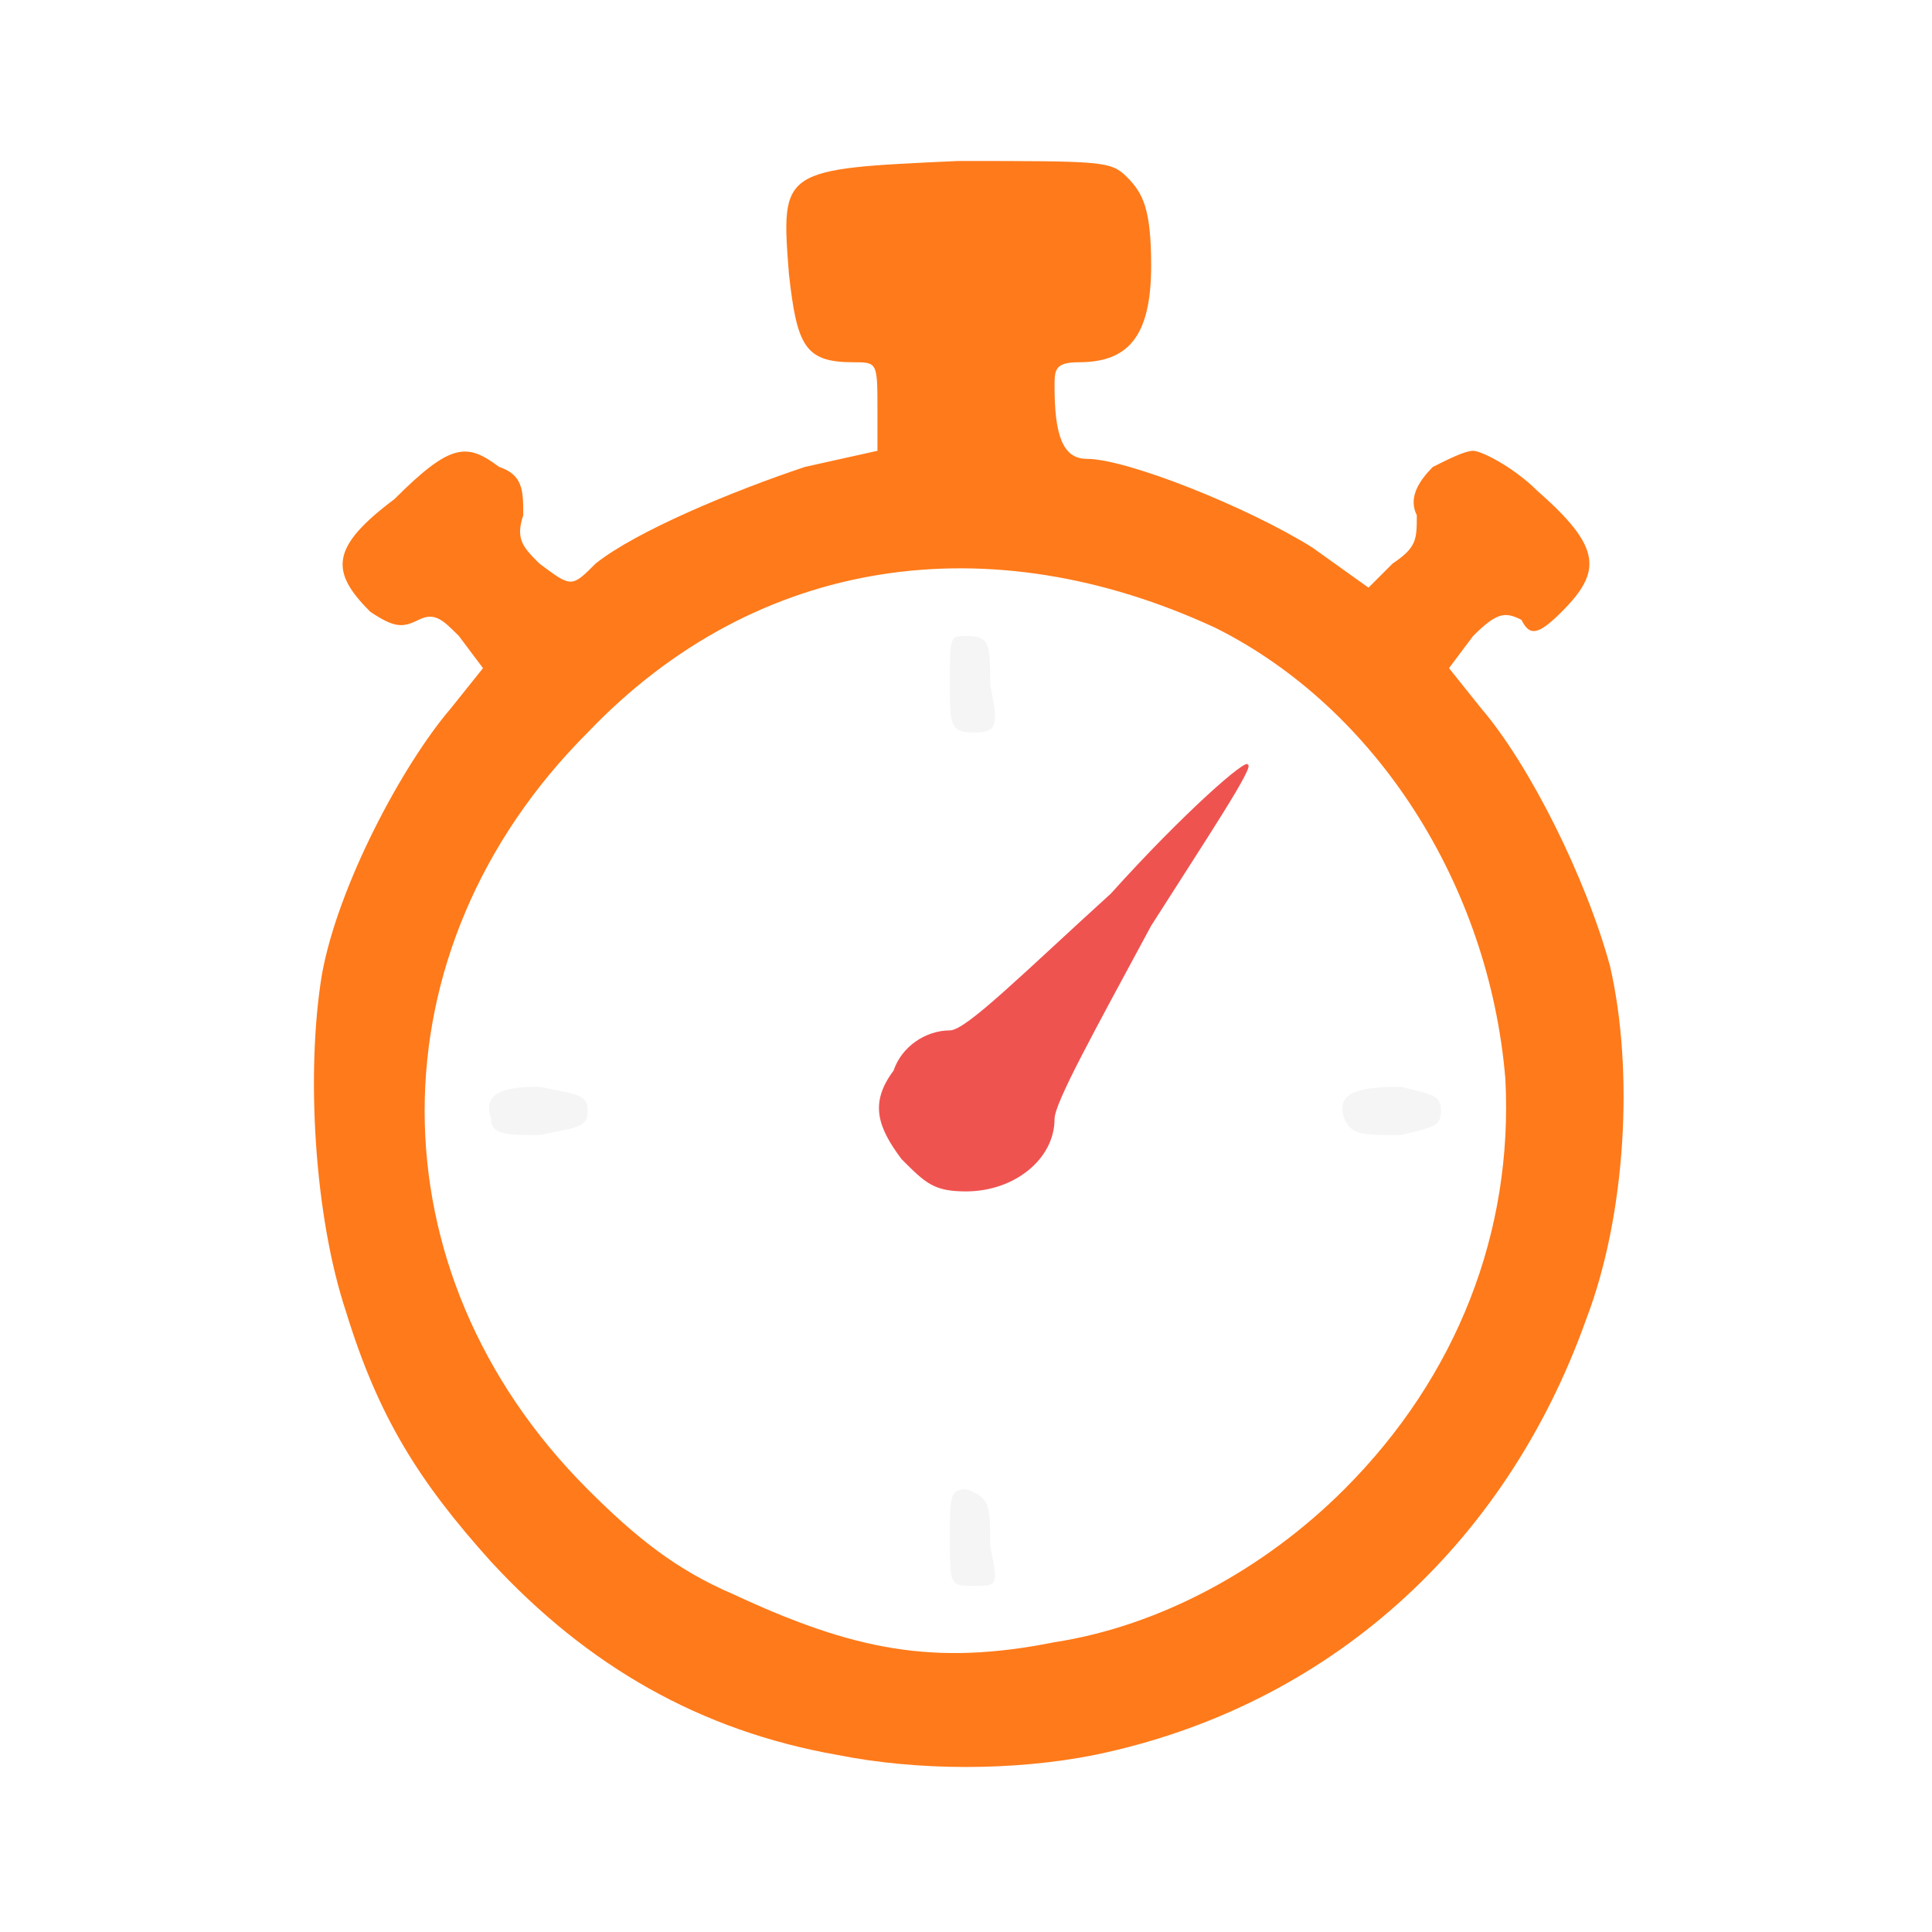
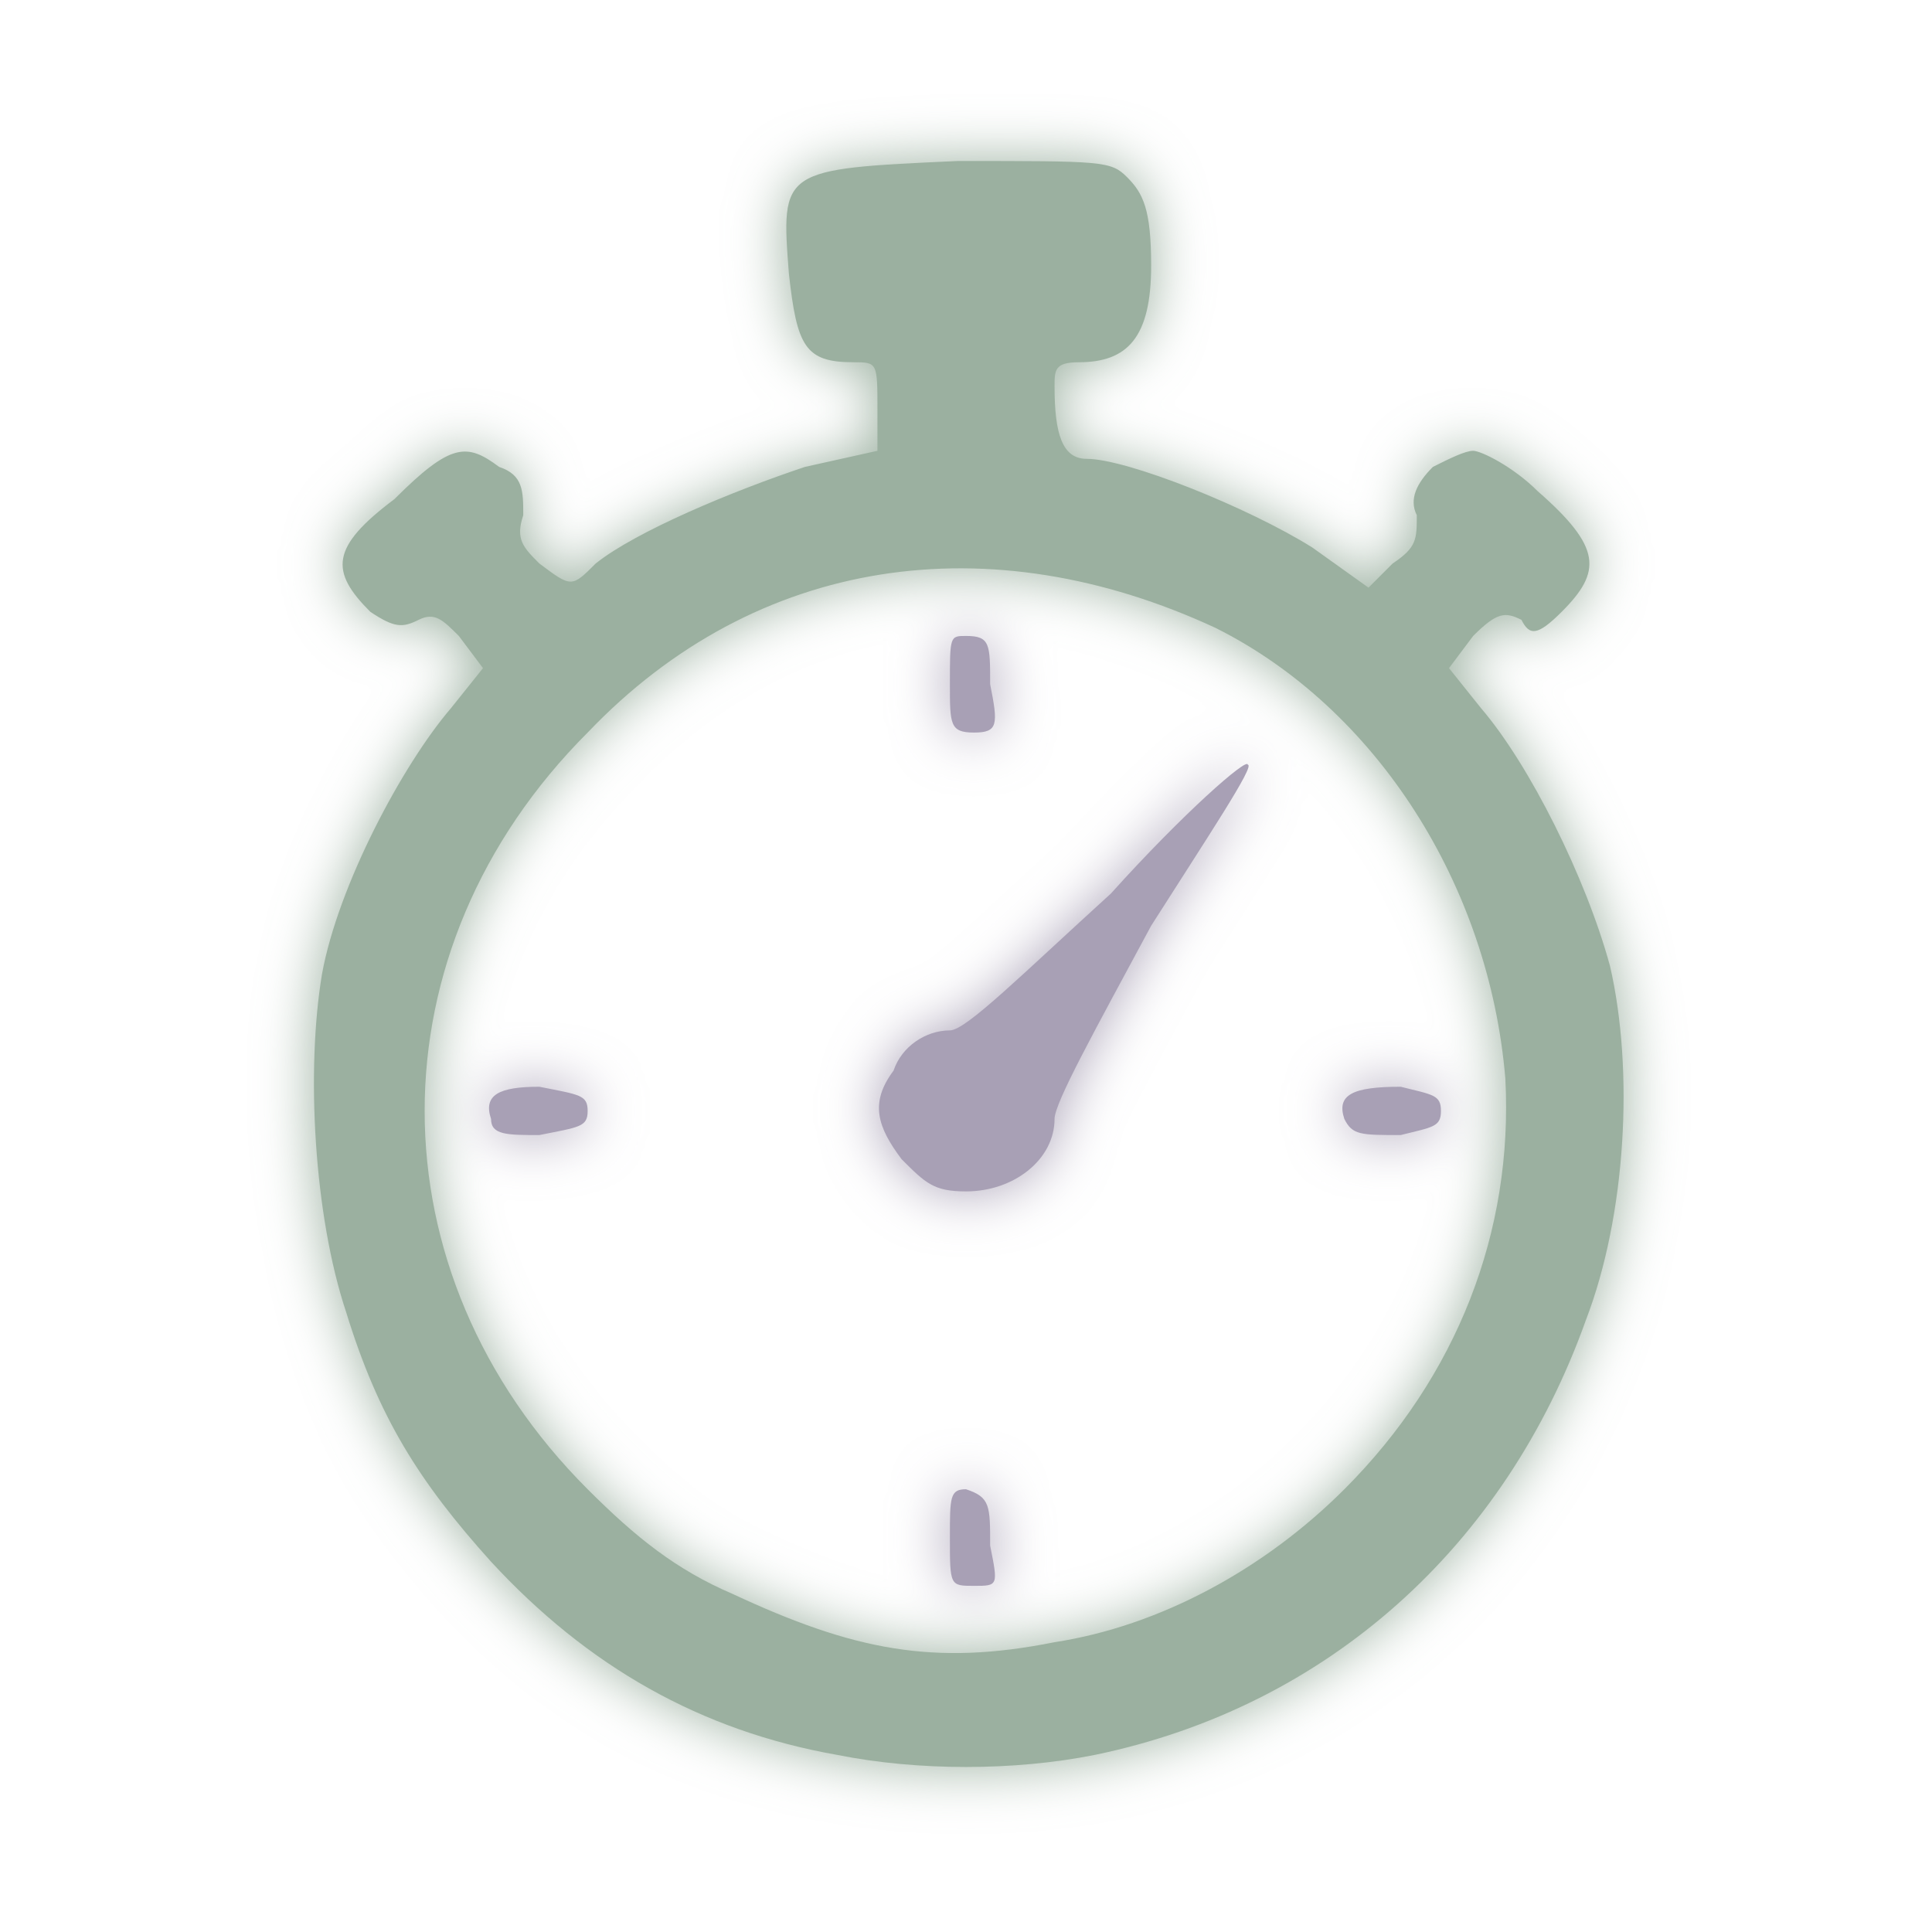
<svg xmlns="http://www.w3.org/2000/svg" viewBox="0 0 24 24">
-   <path fill="#FF7A1A" fill-rule="evenodd" d="M10.4 21.8C8.7 21.5 7.3 20.7 6.1 19.4C5.2 18.4 4.7 17.6 4.3 16.3C3.9 15.1 3.8 13.3 4 12.1C4.2 11 5 9.5 5.6 8.8L6 8.3L5.7 7.9C5.5 7.7 5.4 7.6 5.2 7.7C5 7.8 4.9 7.8 4.6 7.6C4.1 7.1 4.1 6.8 4.9 6.2C5.6 5.5 5.8 5.5 6.2 5.8C6.5 5.9 6.5 6.1 6.5 6.4C6.4 6.7 6.5 6.8 6.7 7C7.1 7.3 7.1 7.3 7.4 7C7.9 6.6 9.1 6.1 10 5.8L10.9 5.6L10.9 5.1C10.9 4.5 10.9 4.5 10.6 4.5C10 4.5 9.9 4.3 9.8 3.4C9.7 2.1 9.7 2.1 11.9 2C13.7 2 13.8 2 14 2.2C14.2 2.4 14.3 2.6 14.3 3.3C14.3 4.2 14 4.5 13.4 4.5C13.1 4.5 13.1 4.6 13.1 4.8C13.1 5.4 13.2 5.7 13.5 5.7C14 5.7 15.5 6.3 16.3 6.8L17 7.3L17.3 7C17.6 6.8 17.6 6.7 17.6 6.4C17.5 6.2 17.6 6 17.8 5.8C18 5.7 18.2 5.6 18.3 5.6C18.4 5.6 18.8 5.8 19.1 6.1C19.9 6.8 19.9 7.1 19.4 7.6C19.1 7.9 19 7.9 18.9 7.7C18.7 7.6 18.6 7.6 18.3 7.9L18 8.3L18.4 8.8C19 9.5 19.7 10.9 20 12C20.3 13.3 20.2 15.1 19.7 16.4C18.7 19.2 16.5 21.2 13.6 21.8C12.6 22 11.4 22 10.4 21.8ZM13.1 20.4C14.4 20.2 15.7 19.5 16.7 18.5C18.1 17.1 18.8 15.3 18.7 13.4C18.5 11 17.1 8.8 15.1 7.8C12.3 6.5 9.4 6.9 7.3 9.1C4.6 11.8 4.6 15.8 7.3 18.5C7.9 19.1 8.4 19.5 9.1 19.8C10.6 20.5 11.6 20.7 13.1 20.4Z" />
-   <path fill="#EF5350" fill-rule="evenodd" d="M11.2 14.4C10.9 14 10.8 13.7 11.1 13.3C11.2 13 11.5 12.8 11.8 12.8C12 12.8 12.7 12.1 13.8 11.1C14.7 10.1 15.5 9.4 15.5 9.5C15.6 9.5 15 10.4 14.3 11.5C13.6 12.8 13.1 13.7 13.1 13.9C13.1 14.4 12.6 14.8 12 14.8C11.6 14.8 11.5 14.7 11.2 14.4Z" />
-   <path fill="#F5F5F5" fill-rule="evenodd" d="M11.8 19.1C11.8 18.6 11.8 18.5 12 18.5C12.3 18.6 12.3 18.7 12.3 19.2C12.4 19.7 12.4 19.7 12.1 19.7C11.8 19.7 11.8 19.7 11.8 19.1ZM6.1 13.9C6 13.6 6.2 13.5 6.7 13.5C7.2 13.6 7.3 13.6 7.3 13.8C7.3 14 7.2 14 6.7 14.1C6.3 14.1 6.1 14.1 6.1 13.9ZM16.7 13.9C16.6 13.6 16.8 13.5 17.4 13.5C17.8 13.6 17.9 13.6 17.9 13.8C17.9 14 17.8 14 17.4 14.1C16.9 14.1 16.8 14.1 16.7 13.9ZM11.8 8.5C11.8 7.9 11.8 7.9 12 7.9C12.3 7.9 12.3 8 12.3 8.5C12.4 9 12.4 9.1 12.1 9.1C11.8 9.1 11.8 9 11.8 8.5Z" />
+   <defs>
+     <filter id="softedge" x="-20%" y="-20%" width="140%" height="140%">
+       <feGaussianBlur in="SourceGraphic" stdDeviation="0.35" result="blurred" />
+       <feMerge>
+         <feMergeNode in="blurred" />
+         <feMergeNode in="SourceGraphic" />
+       </feMerge>
+     </filter>
+   </defs>
+   <g filter="url(#softedge)">
+     <path fill="#9BB0A0" fill-rule="evenodd" d="M10.4 21.8C8.7 21.5 7.3 20.7 6.1 19.4C5.2 18.4 4.7 17.6 4.3 16.3C3.9 15.1 3.8 13.3 4 12.1C4.2 11 5 9.5 5.6 8.8L6 8.3L5.7 7.9C5.5 7.7 5.4 7.6 5.2 7.7C5 7.8 4.9 7.8 4.6 7.6C4.1 7.1 4.1 6.8 4.9 6.2C5.6 5.5 5.8 5.5 6.2 5.8C6.5 5.9 6.5 6.1 6.5 6.4C6.4 6.7 6.5 6.8 6.7 7C7.1 7.3 7.1 7.3 7.4 7C7.9 6.6 9.1 6.1 10 5.8L10.9 5.6L10.9 5.1C10.9 4.5 10.9 4.5 10.6 4.5C10 4.5 9.9 4.3 9.8 3.4C9.7 2.1 9.7 2.1 11.9 2C13.7 2 13.8 2 14 2.2C14.2 2.4 14.3 2.6 14.3 3.3C14.3 4.2 14 4.5 13.4 4.5C13.1 4.5 13.1 4.6 13.1 4.8C13.1 5.4 13.2 5.7 13.5 5.7C14 5.7 15.5 6.3 16.3 6.8L17 7.3L17.3 7C17.6 6.8 17.6 6.7 17.6 6.4C17.5 6.2 17.6 6 17.8 5.8C18 5.7 18.2 5.6 18.3 5.6C18.4 5.6 18.8 5.8 19.1 6.1C19.9 6.8 19.9 7.1 19.4 7.6C19.1 7.9 19 7.9 18.9 7.7C18.7 7.6 18.6 7.6 18.3 7.9L18 8.3L18.4 8.8C19 9.5 19.7 10.9 20 12C20.3 13.3 20.2 15.1 19.7 16.4C18.7 19.2 16.5 21.2 13.6 21.8C12.6 22 11.4 22 10.4 21.8ZM13.1 20.4C14.4 20.2 15.7 19.5 16.7 18.5C18.1 17.1 18.8 15.3 18.7 13.4C18.5 11 17.1 8.8 15.1 7.8C12.3 6.5 9.4 6.9 7.3 9.1C4.6 11.8 4.6 15.8 7.3 18.5C7.9 19.1 8.4 19.5 9.1 19.8C10.6 20.5 11.6 20.7 13.1 20.4Z" />
+     <path fill="#A8A0B5" fill-rule="evenodd" d="M11.2 14.4C10.9 14 10.8 13.7 11.1 13.3C11.2 13 11.5 12.8 11.8 12.8C12 12.8 12.7 12.1 13.8 11.1C14.7 10.1 15.5 9.4 15.5 9.5C15.6 9.5 15 10.4 14.3 11.5C13.6 12.8 13.1 13.7 13.1 13.9C13.1 14.4 12.6 14.8 12 14.8C11.6 14.8 11.5 14.7 11.2 14.4Z" />
+     <path fill="#A8A0B5" fill-rule="evenodd" d="M11.8 19.1C11.8 18.6 11.8 18.5 12 18.5C12.3 18.6 12.3 18.7 12.3 19.2C12.4 19.7 12.4 19.7 12.1 19.7C11.8 19.7 11.8 19.7 11.8 19.1ZM6.1 13.9C6 13.6 6.2 13.5 6.7 13.5C7.2 13.6 7.3 13.6 7.3 13.8C7.3 14 7.2 14 6.7 14.1C6.3 14.1 6.1 14.1 6.1 13.9ZM16.7 13.9C16.6 13.6 16.8 13.5 17.4 13.5C17.8 13.6 17.9 13.6 17.9 13.8C17.9 14 17.8 14 17.4 14.1C16.9 14.1 16.8 14.1 16.7 13.9ZM11.8 8.5C11.8 7.9 11.8 7.9 12 7.9C12.3 7.9 12.3 8 12.3 8.5C12.4 9 12.4 9.1 12.1 9.1C11.8 9.1 11.8 9 11.8 8.5Z" />
+   </g>
</svg>
